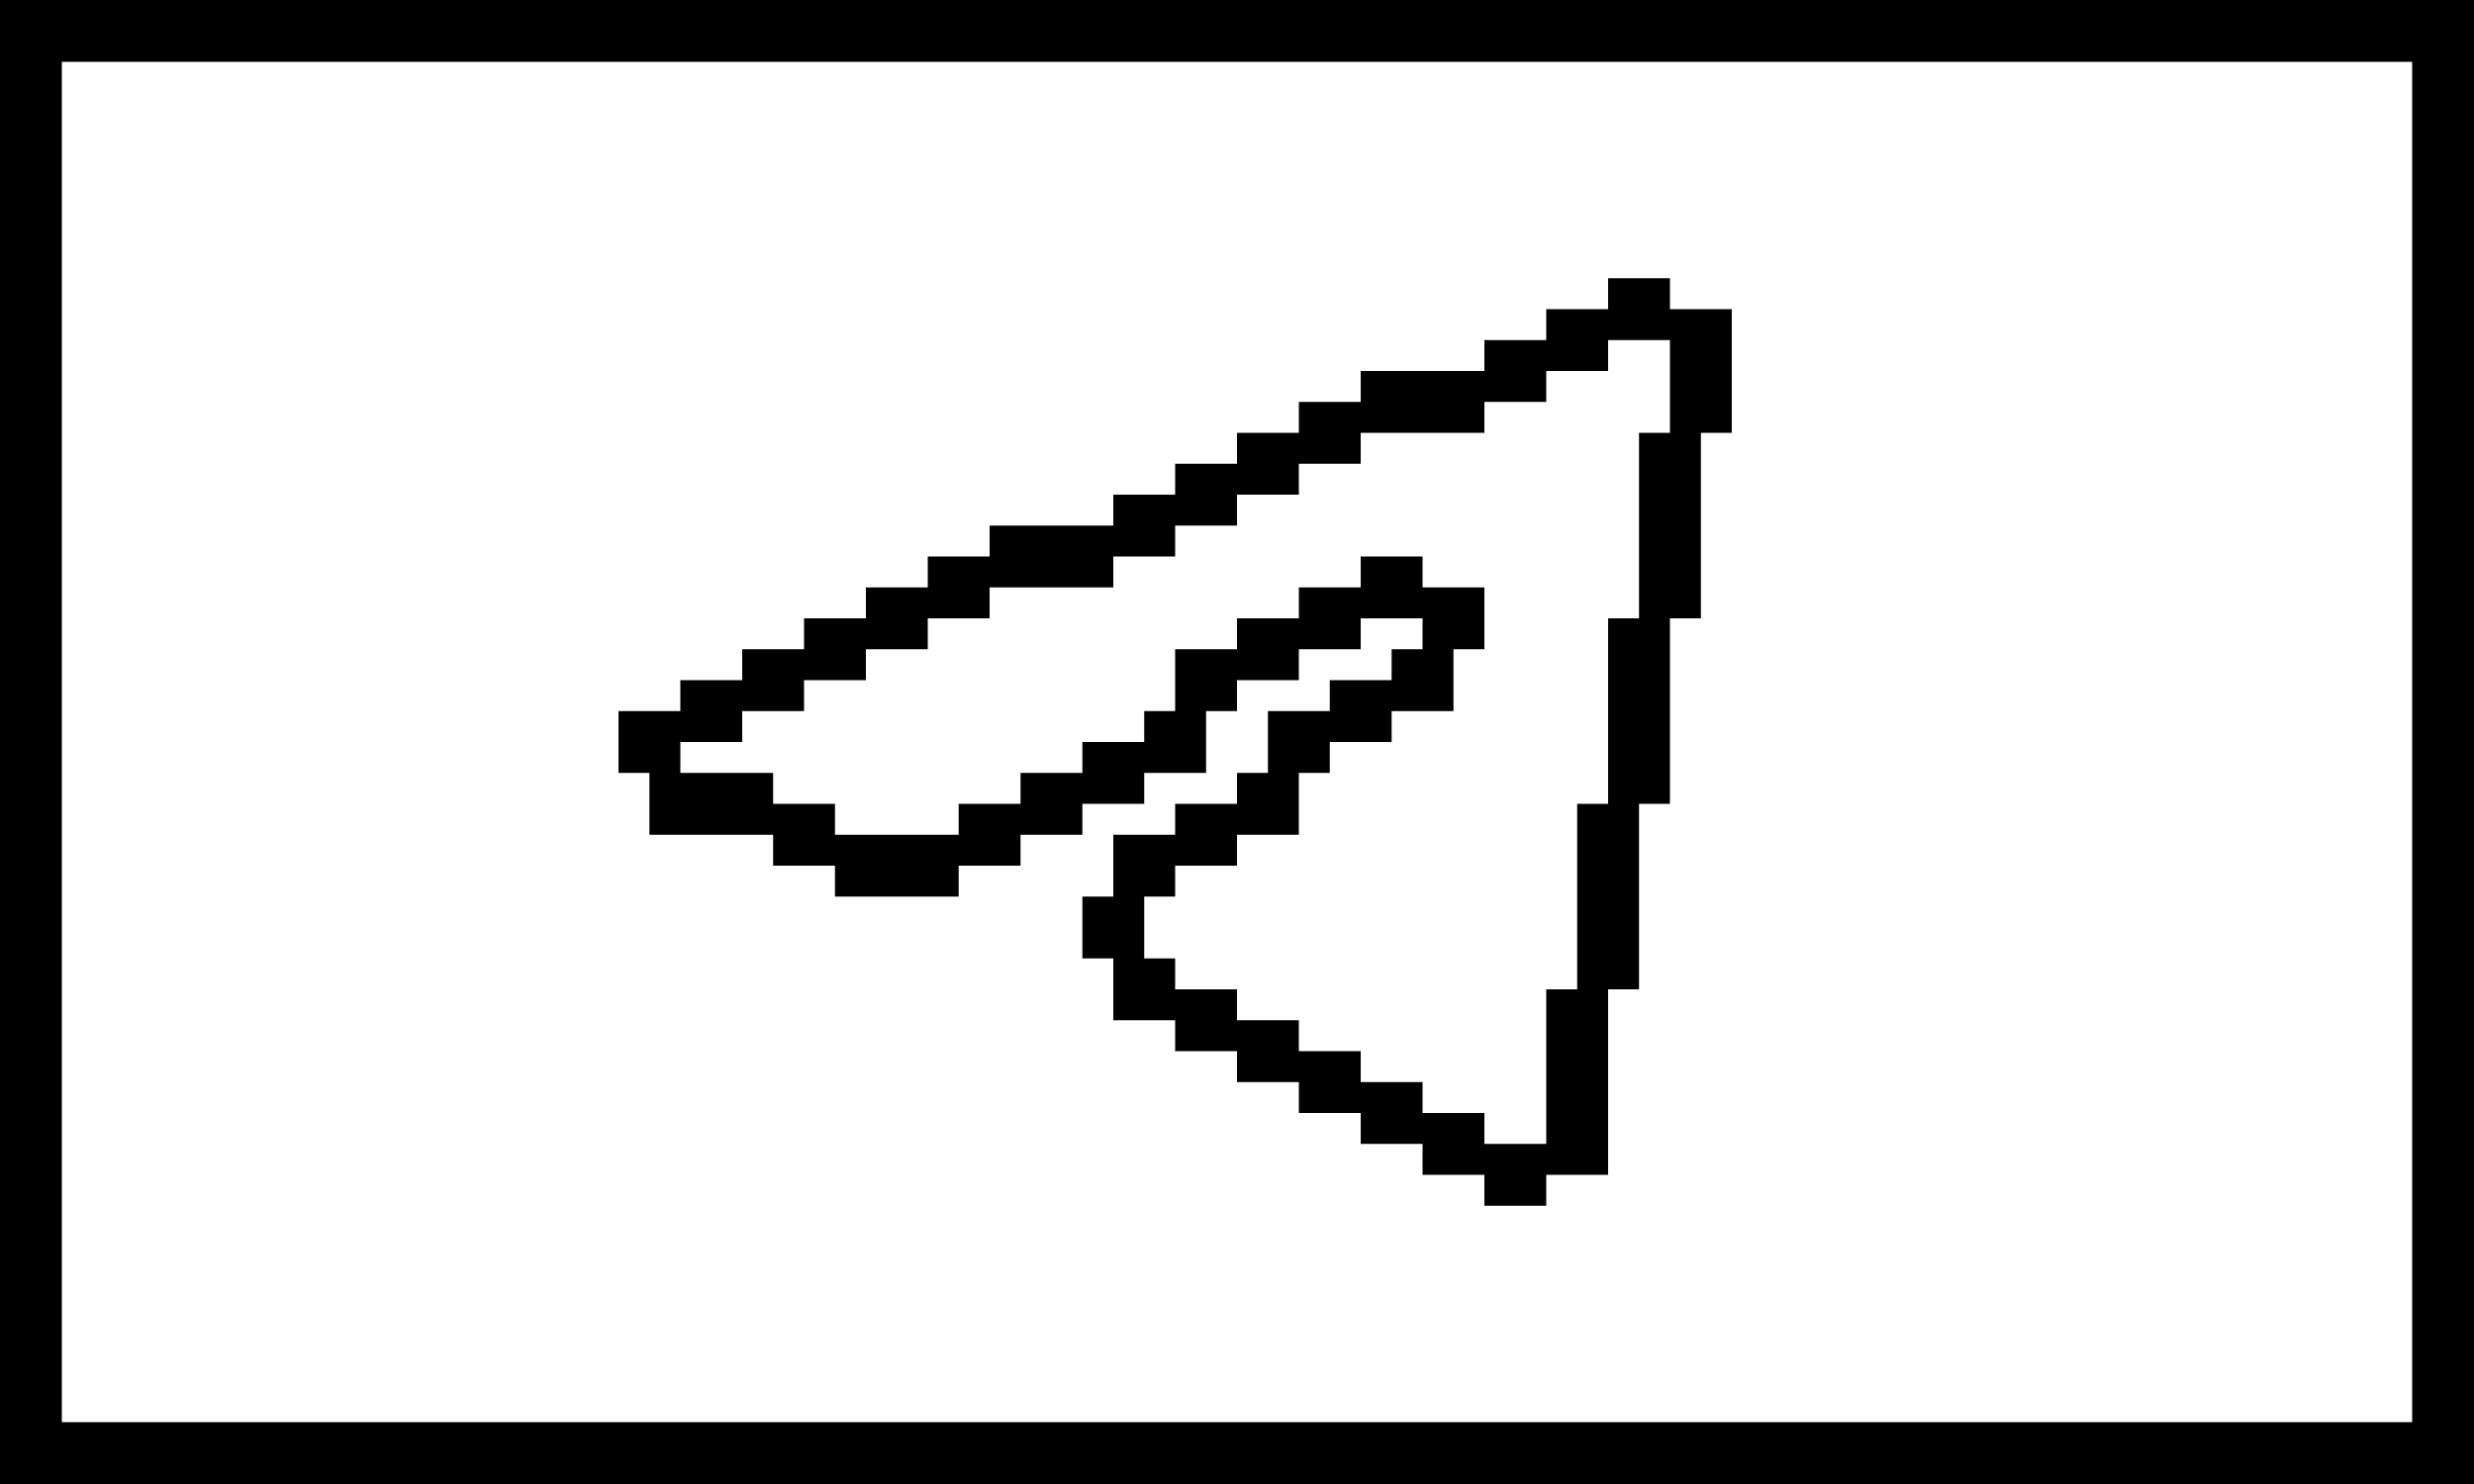
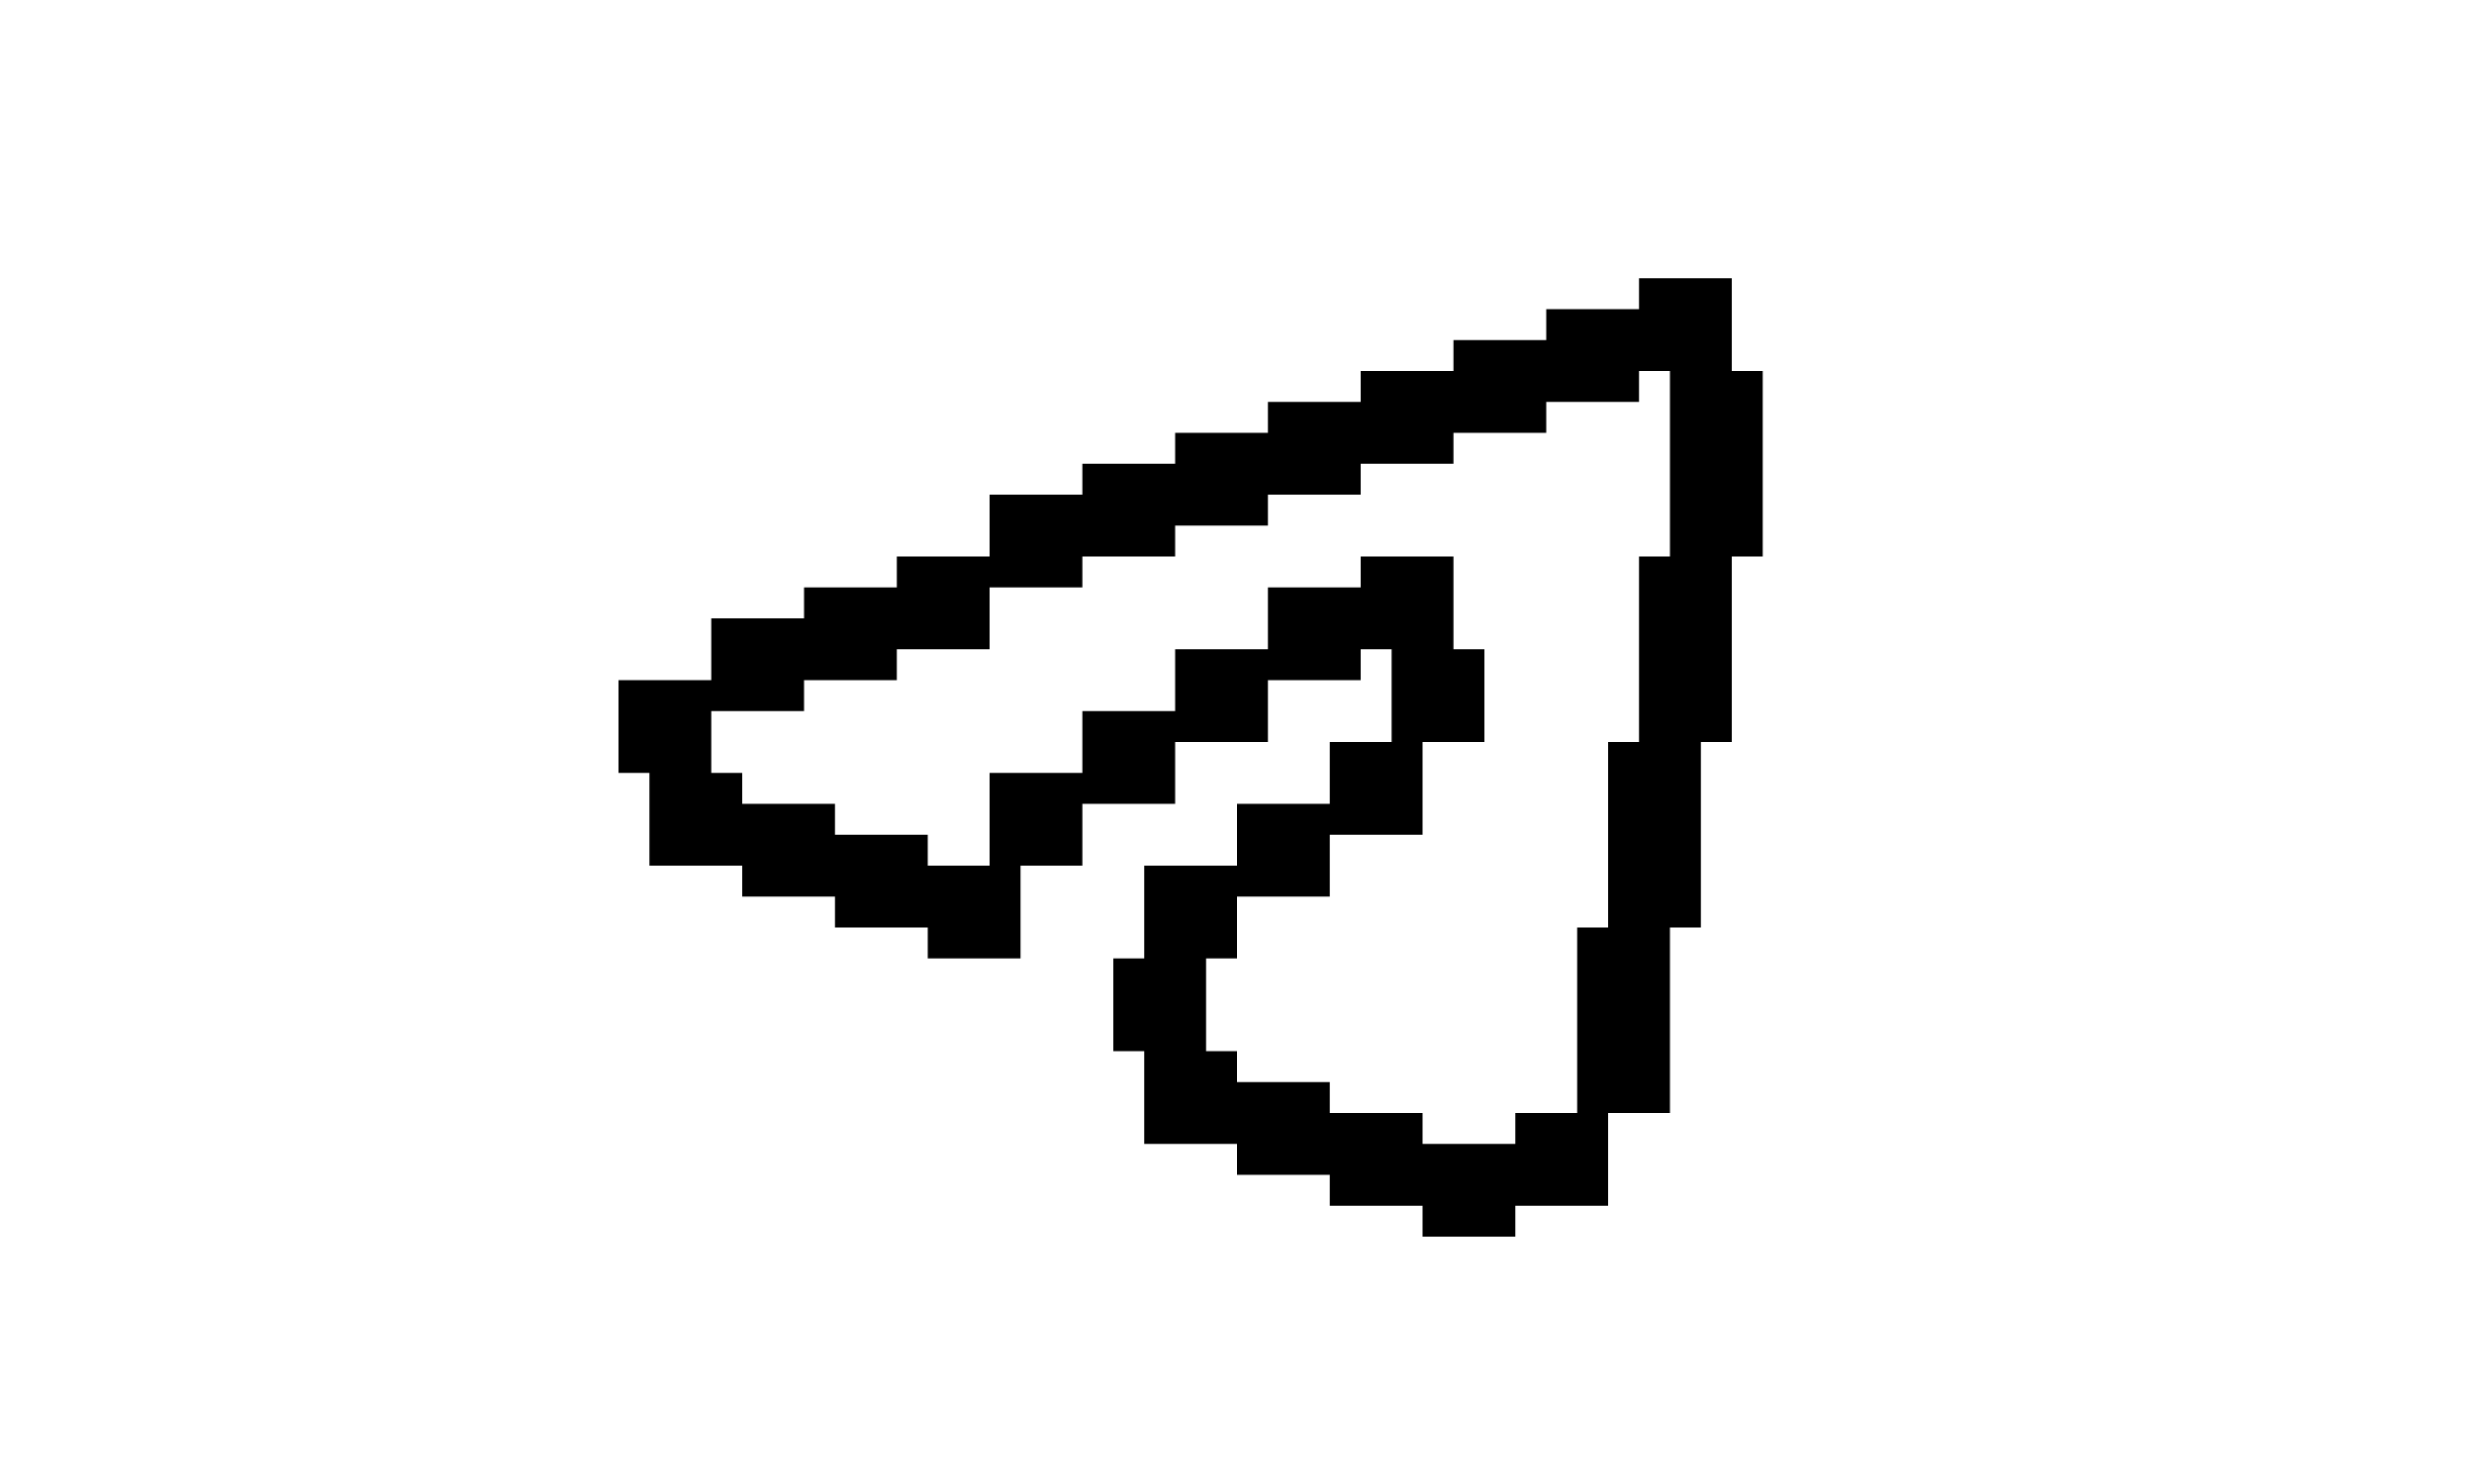
<svg xmlns="http://www.w3.org/2000/svg" width="80" height="48" viewBox="0 0 80 48" fill="none">
-   <rect x="1" y="1" width="78" height="46" fill="white" />
-   <rect x="1" y="1" width="78" height="46" stroke="black" stroke-width="2" />
-   <path d="M54 14V11H52V12H50V13H48V14H44V15H42V16H40V17H38V18H36V19H32V20H30V21H28V22H26V23H24V24H22V25H25V26H27V27H31V26H33V25H35V24H37V23H38V21H40V20H42V19H44V18H46V19H48V21H47V23H45V24H43V25H42V27H40V28H38V29H37V31H38V32H40V33H42V34H44V35H46V36H48V37H50V32H51V26H52V20H53V14H54ZM55 20H54V26H53V32H52V38H50V39H48V38H46V37H44V36H42V35H40V34H38V33H36V31H35V29H36V27H38V26H40V25H41V23H43V22H45V21H46V20H44V21H42V22H40V23H39V25H37V26H35V27H33V28H31V29H27V28H25V27H21V25H20V23H22V22H24V21H26V20H28V19H30V18H32V17H36V16H38V15H40V14H42V13H44V12H48V11H50V10H52V9H54V10H56V14H55V20Z" fill="black" />
+   <rect width="80" height="48" fill="white" />
+   <path d="M56 12H57V18H56V24H55V30H54V36H52V39H49V40H46V39H43V38H40V37H37V34H36V31H37V28H40V26H43V24H45V21H44V22H41V24H38V26H35V28H33V31H30V30H27V29H24V28H21V25H20V22H23V20H26V19H29V18H32V16H35V15H38V14H41V13H44V12H47V11H50V10H53V9H56V12ZM48 24H46V27H43V29H40V31H39V34H40V35H43V36H46V37H49V36H51V30H52V24H53V18H54V12H53V13H50V14H47V15H44V16H41V17H38V18H35V19H32V21H29V22H26V23H23V25H24V26H27V27H30V28H32V25H35V23H38V21H41V19H44V18H47V21H48V24Z" fill="black" />
</svg>
